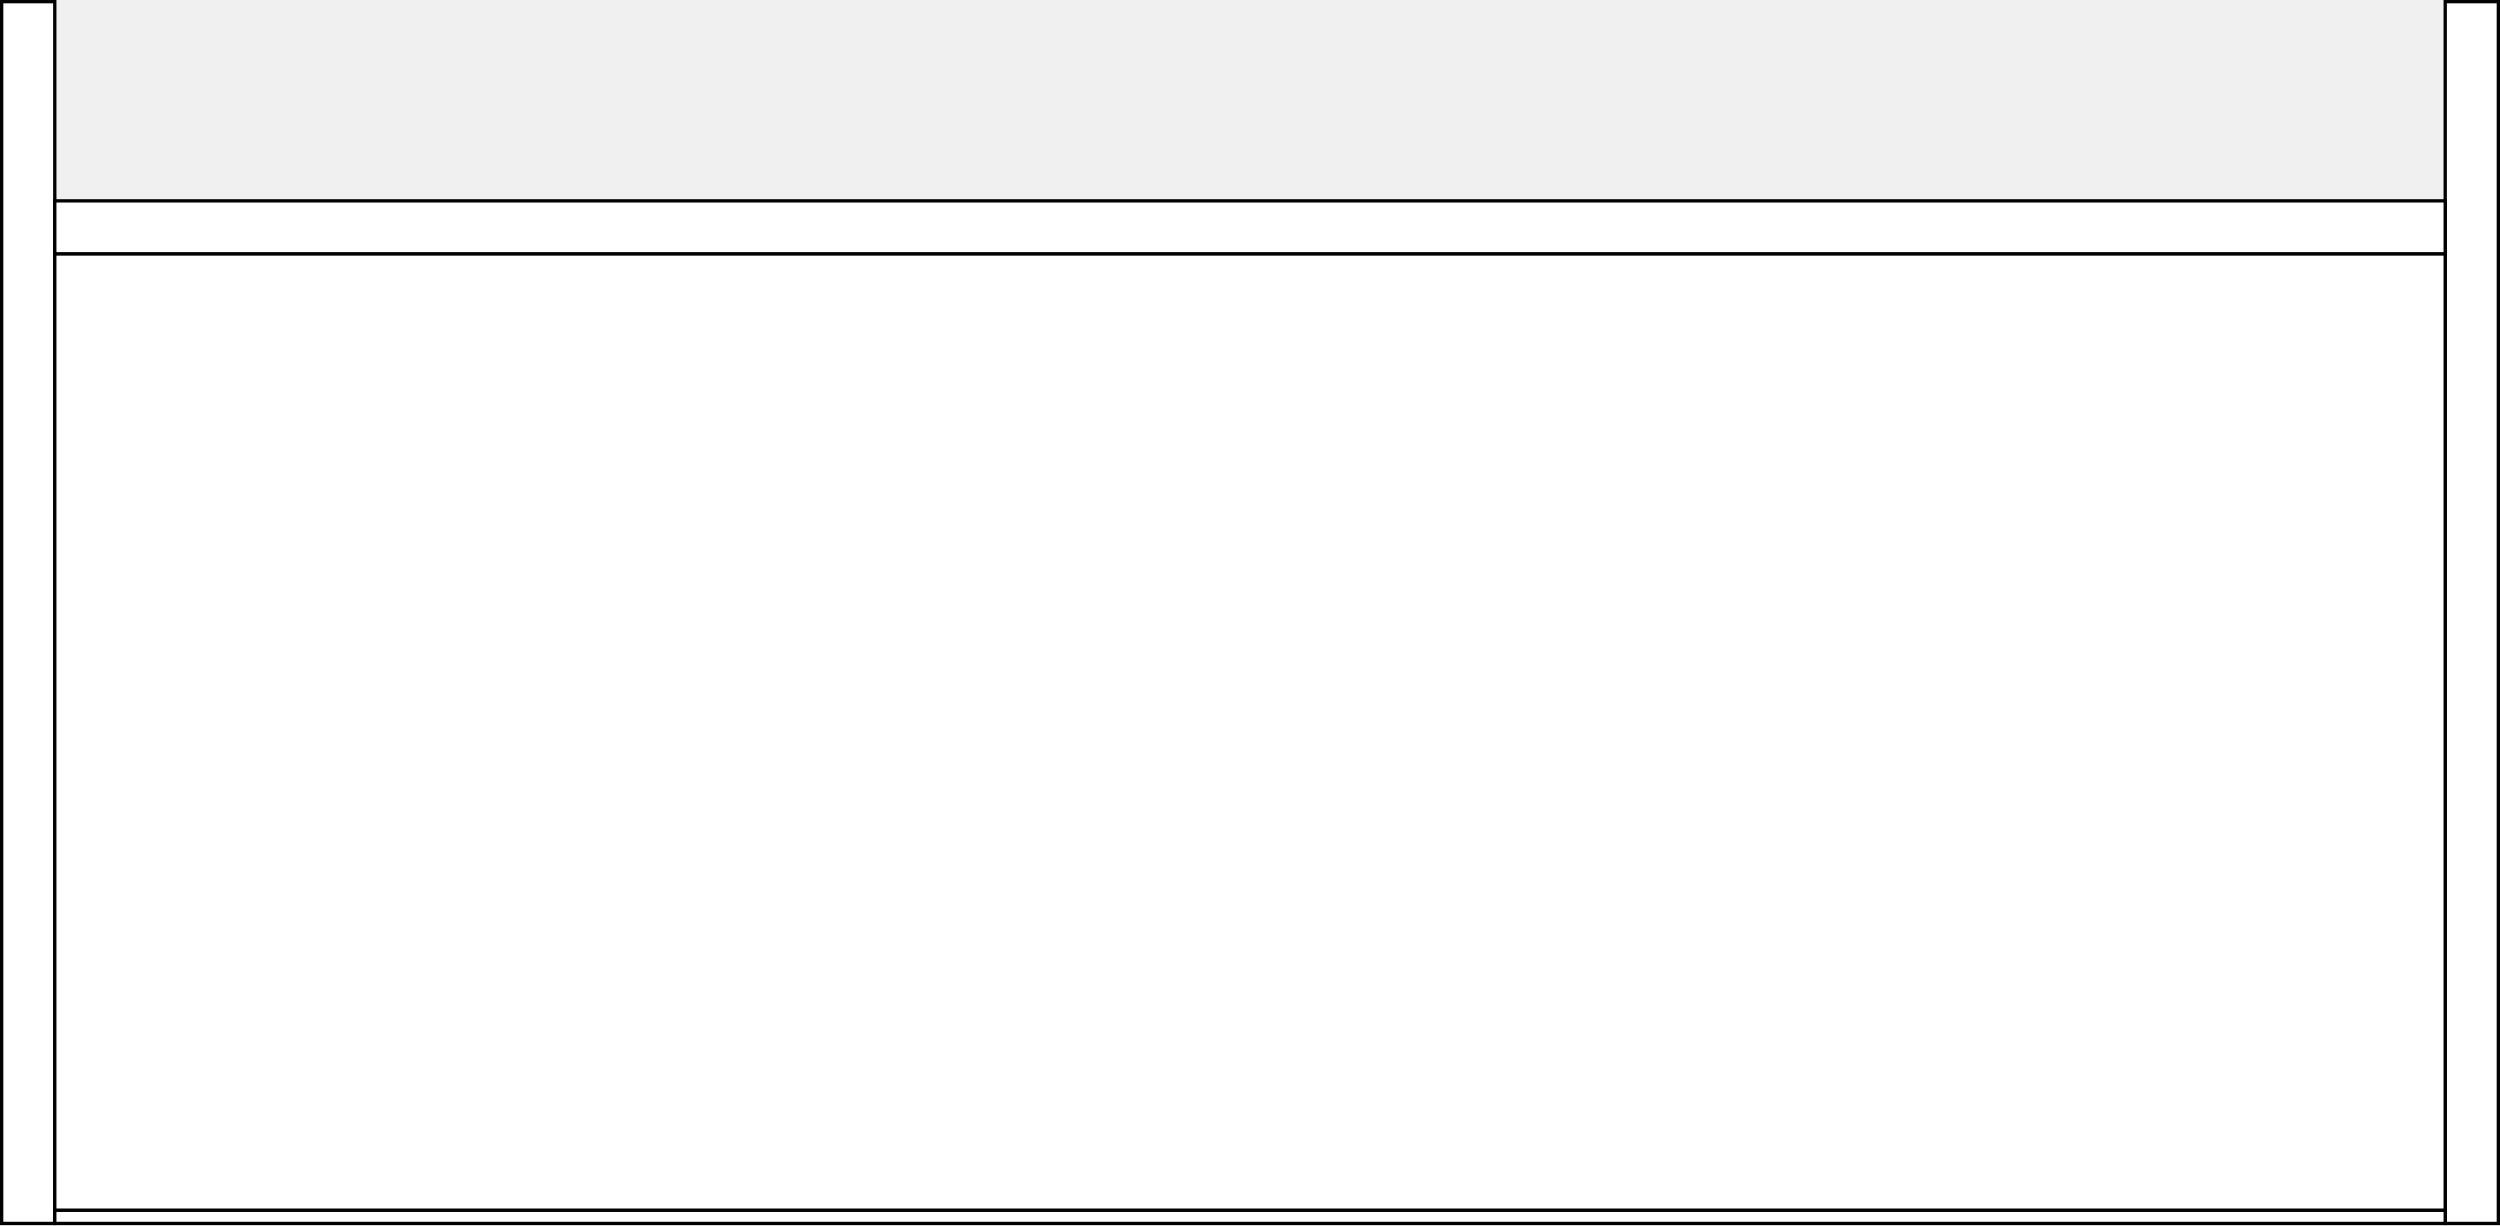
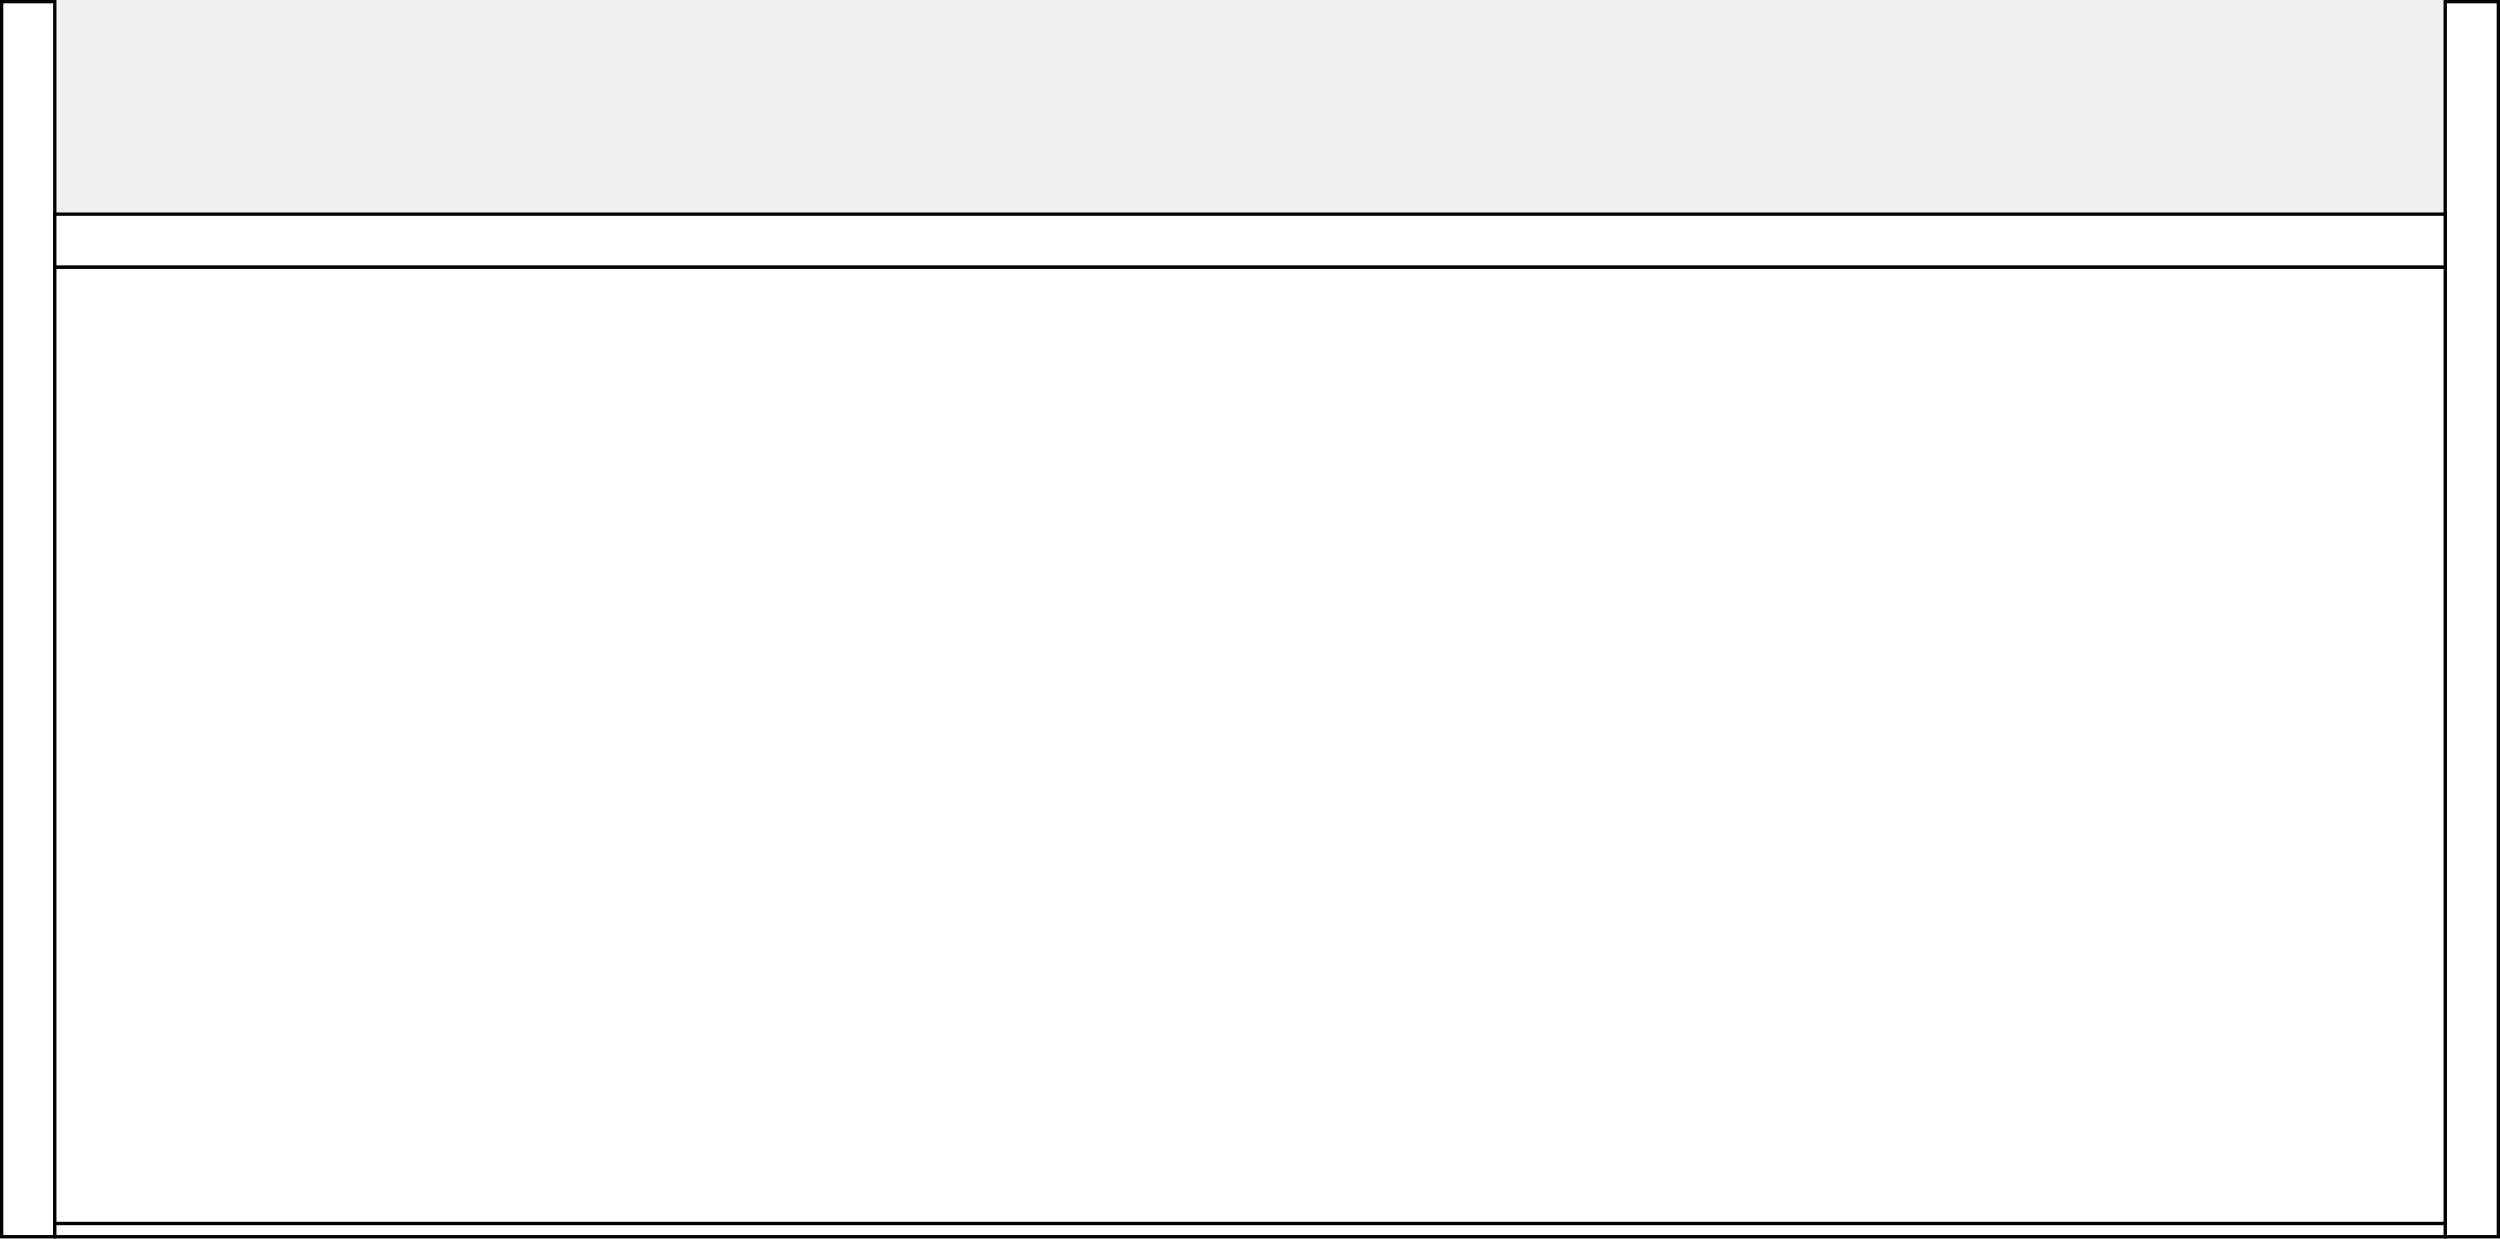
- <svg xmlns="http://www.w3.org/2000/svg" id="Layer_2" data-name="Layer 2" viewBox="0 0 188.25 92.25">
+ <svg xmlns="http://www.w3.org/2000/svg" id="Layer_2" viewBox="0 0 188.25 93.25">
  <defs>
-     <style>
-       .cls-1 {
-         fill: #fff;
-         stroke: #010101;
-         stroke-miterlimit: 10;
-         stroke-width: .25px;
-       }
-     </style>
+     <style>.cls-1{fill:#fff;stroke:#010101;stroke-miterlimit:10;stroke-width:.25px;}</style>
  </defs>
-   <g id="_6" data-name="6">
-     <rect class="cls-1" x=".125" y=".125" width="4" height="92" />
-     <rect class="cls-1" x="184.125" y=".125" width="4" height="92" />
-     <rect class="cls-1" x="4.125" y="15.125" width="180" height="4" />
-     <rect class="cls-1" x="4.125" y="91.125" width="180" height="1" />
-     <rect class="cls-1" x="4.125" y="19.125" width="180" height="72" />
+   <g id="_6">
+     <rect class="cls-1" x=".125" y=".125" width="4" height="93" />
+     <rect class="cls-1" x="184.125" y=".125" width="4" height="93" />
+     <rect class="cls-1" x="4.125" y="16.125" width="180" height="4" />
+     <rect class="cls-1" x="4.125" y="92.125" width="180" height="1" />
+     <rect class="cls-1" x="4.125" y="20.125" width="180" height="72" />
  </g>
</svg>
